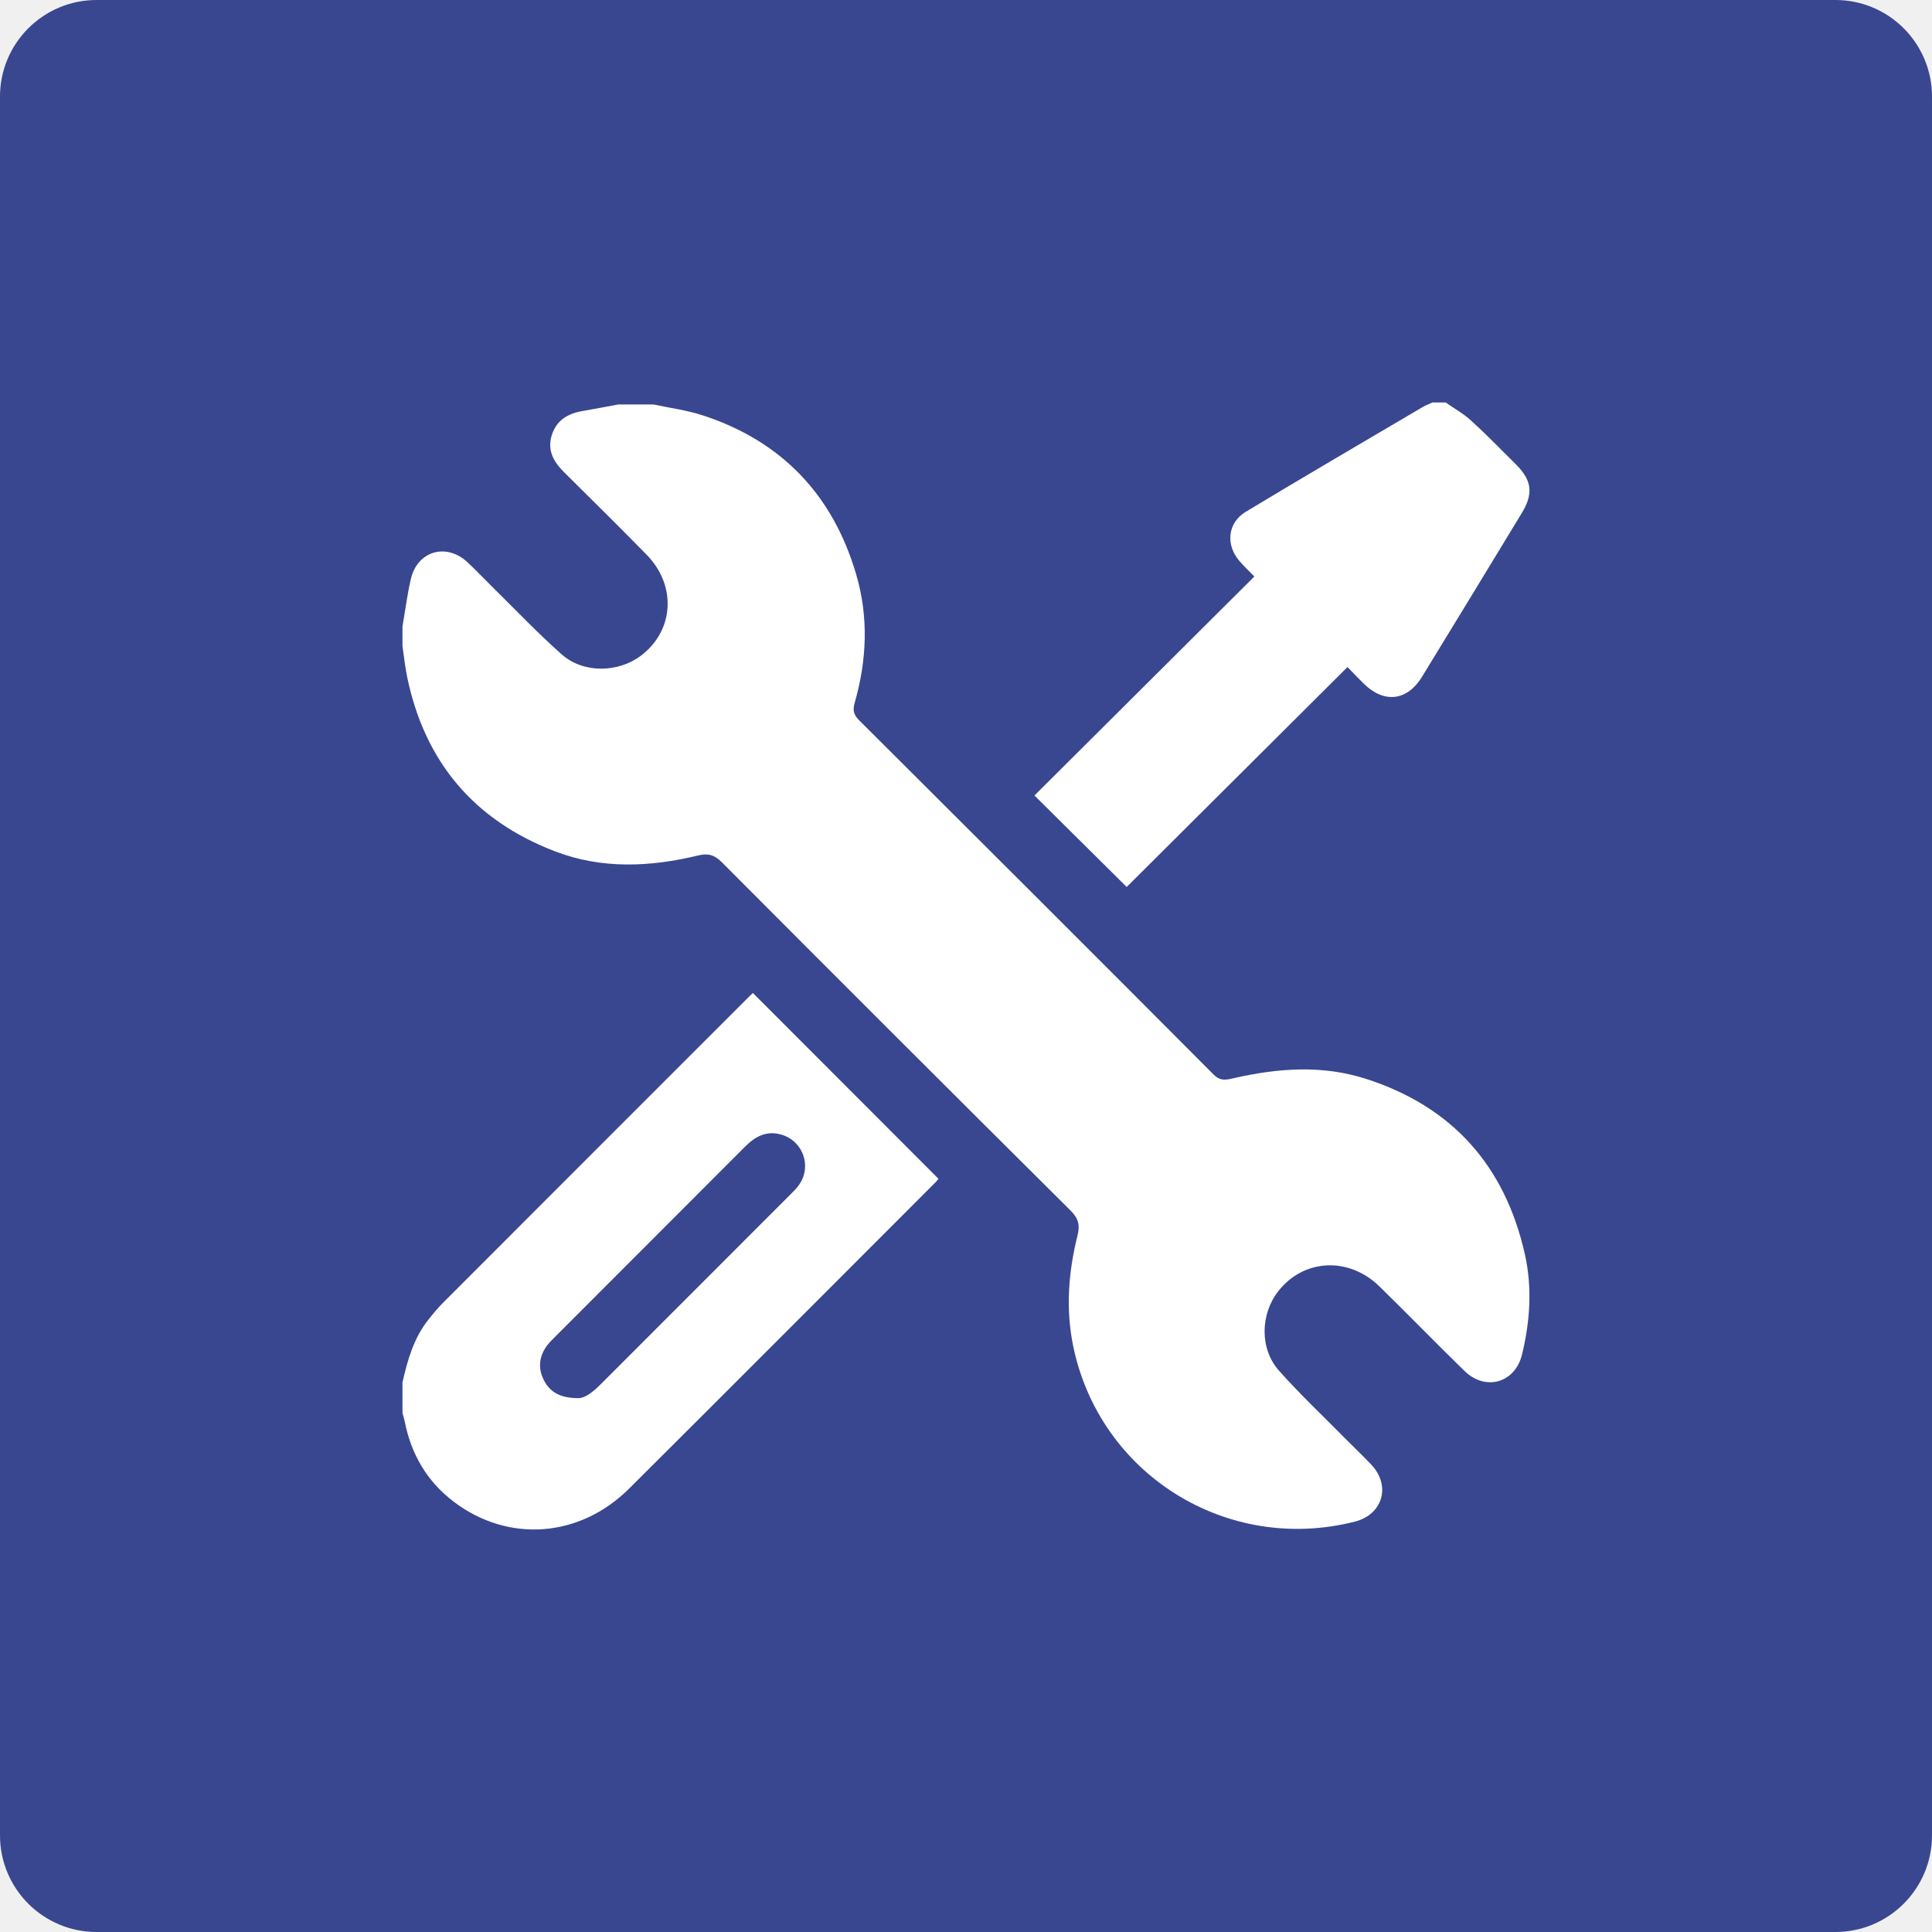
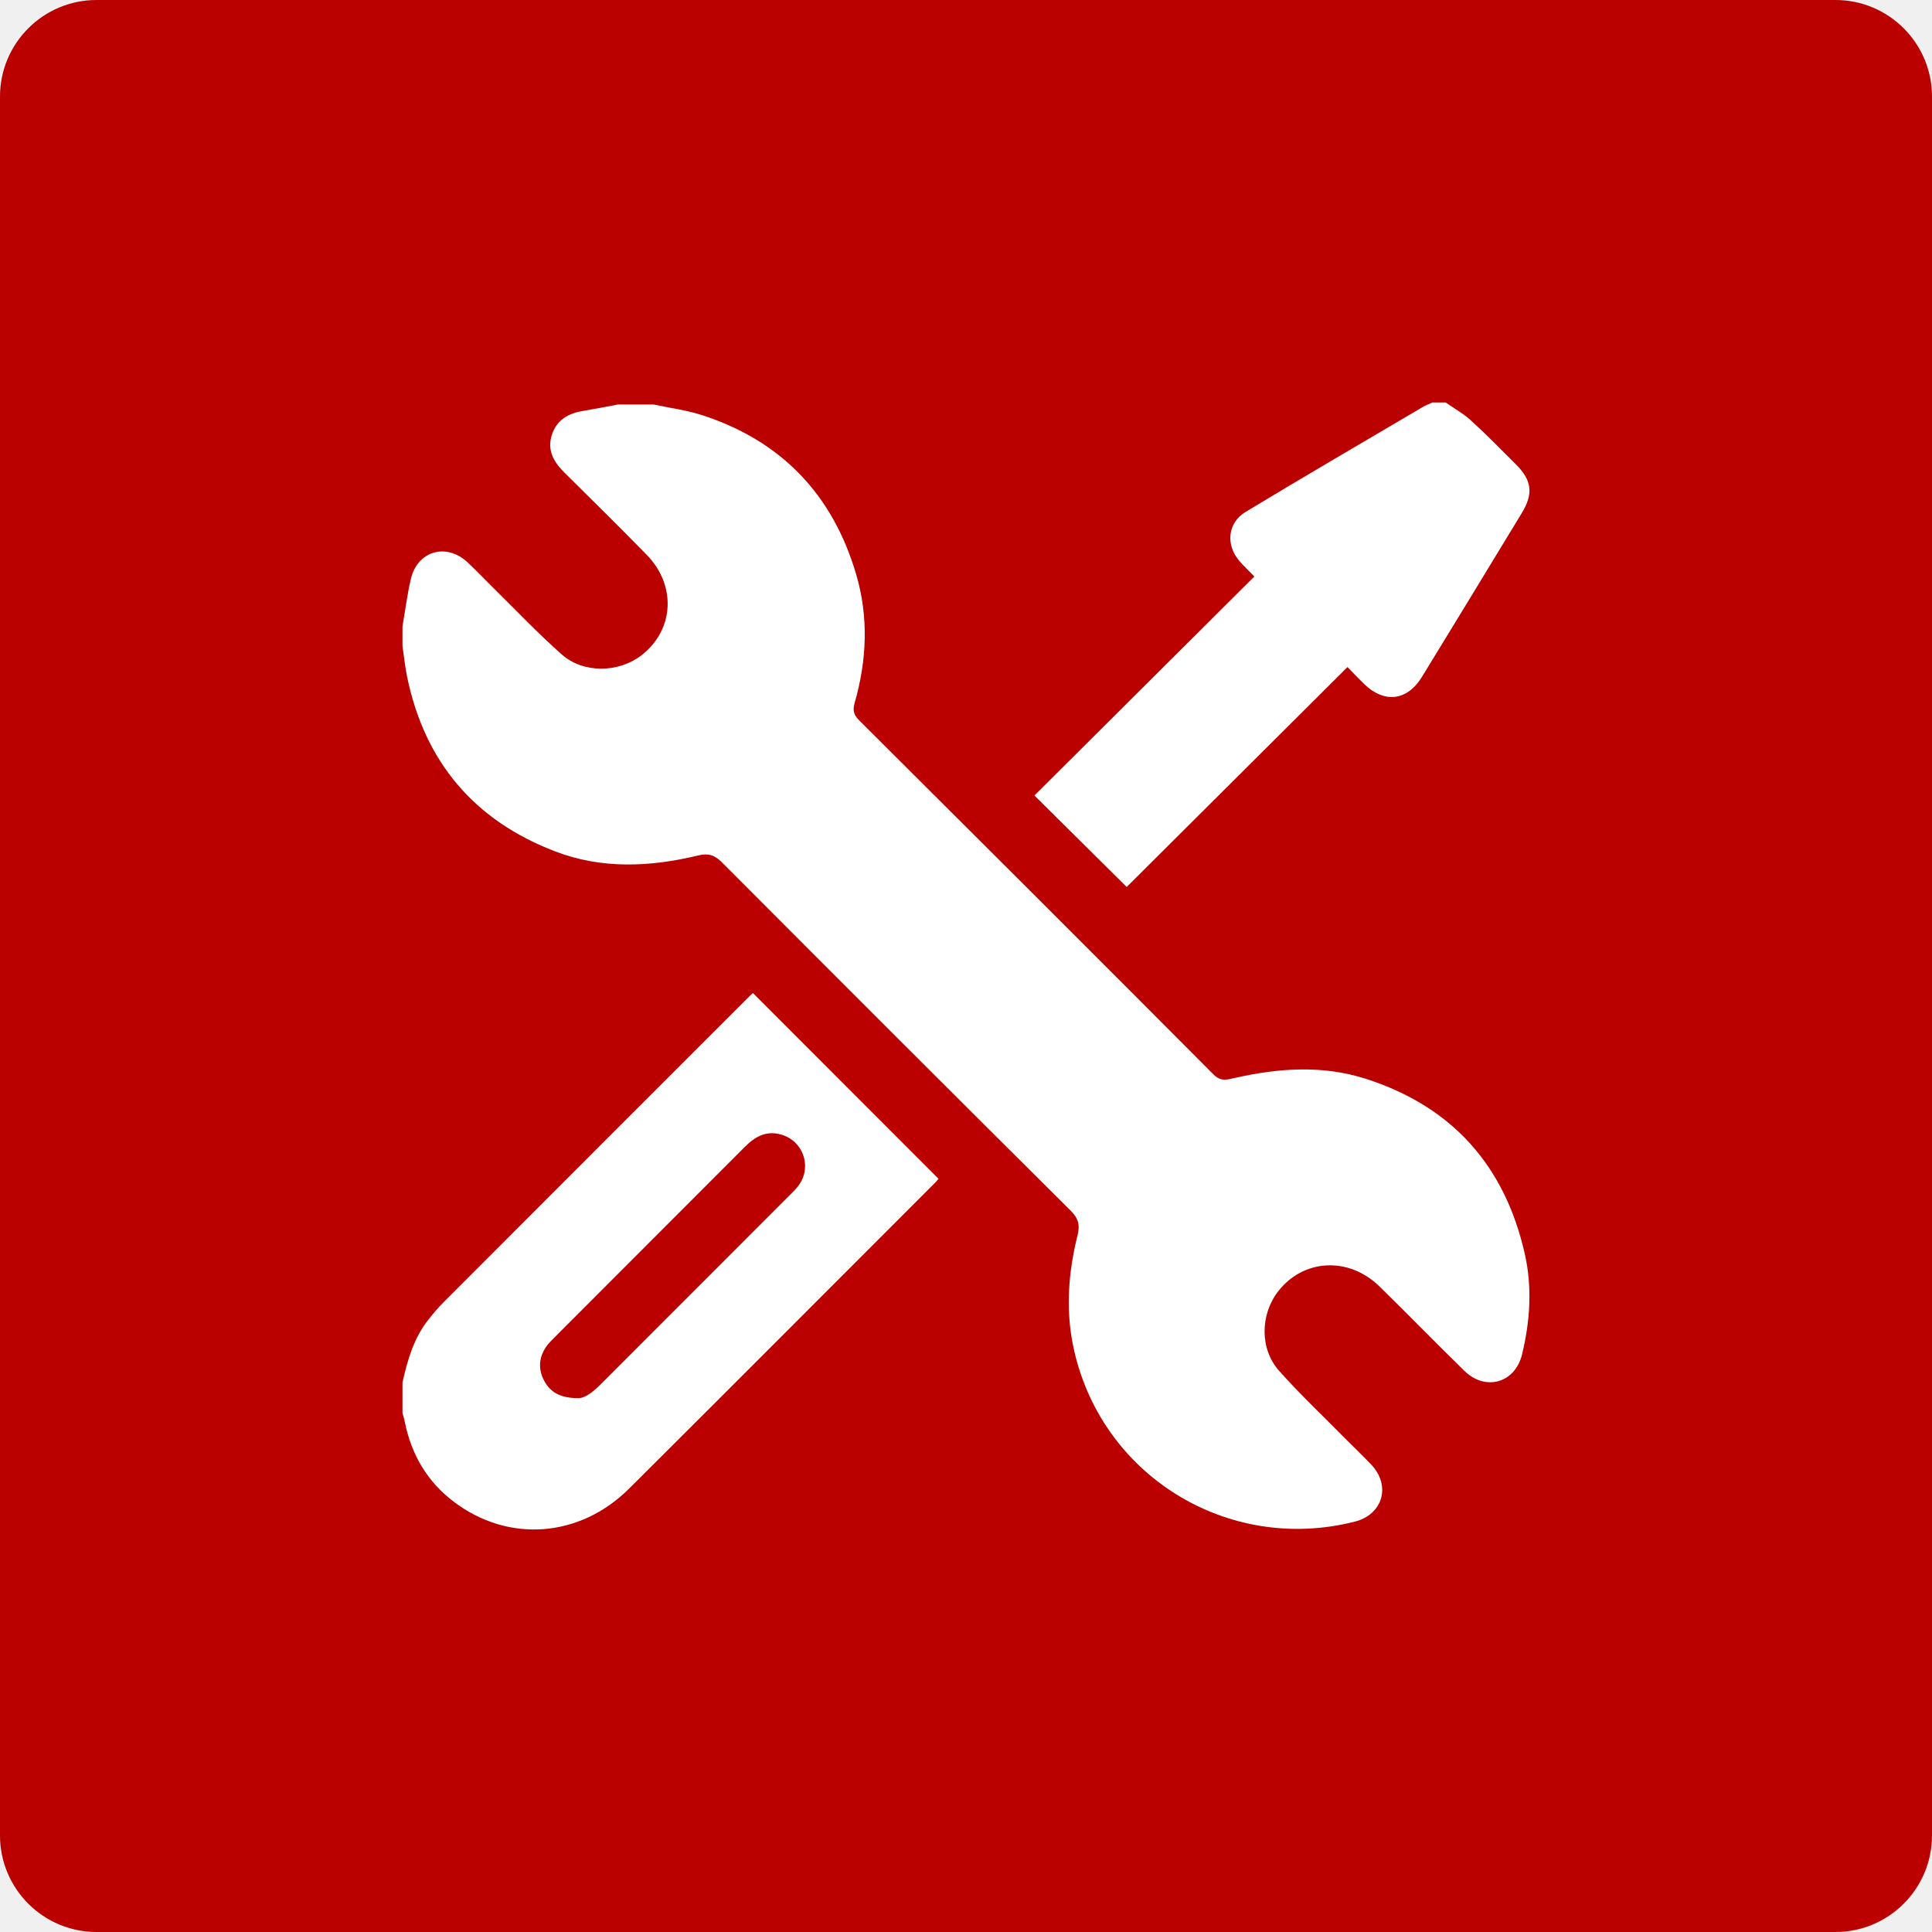
<svg xmlns="http://www.w3.org/2000/svg" width="40px" height="40px" viewBox="0 0 40 40" version="1.1">
  <g id="Page-1" stroke="none" stroke-width="1" fill="none" fill-rule="evenodd">
    <g id="02---02---Карточка_desktop" transform="translate(-902, -429)">
      <g id="карточка" transform="translate(131, 181)">
        <g id="цена-и-информация" transform="translate(601, 104)">
          <g id="tools" transform="translate(170, 144)">
-             <rect id="Rectangle" fill="#394791" x="0" y="0" width="40" height="40" rx="2" />
+             <rect id="Rectangle" fill="#bb0000" x="0" y="0" width="40" height="40" rx="2" />
            <g transform="translate(5, 5)" stroke-width="1">
              <g>
                <rect id="Rectangle-4" x="0" y="0" width="30" height="30" />
                <path d="M8.529,3.374 C8.868,3.447 9.217,3.491 9.545,3.598 C11.182,4.131 12.239,5.242 12.724,6.884 C12.986,7.77 12.949,8.666 12.695,9.552 C12.653,9.698 12.67,9.796 12.785,9.91 C15.236,12.352 17.685,14.796 20.127,17.248 C20.274,17.396 20.404,17.354 20.555,17.32 C21.464,17.113 22.378,17.047 23.277,17.335 C25.07,17.91 26.16,19.139 26.571,20.968 C26.726,21.661 26.678,22.354 26.513,23.04 C26.371,23.63 25.759,23.811 25.321,23.384 C24.728,22.807 24.153,22.213 23.561,21.635 C22.924,21.012 21.988,21.061 21.463,21.736 C21.094,22.21 21.077,22.924 21.479,23.377 C21.911,23.864 22.388,24.312 22.845,24.777 C23.027,24.961 23.215,25.137 23.392,25.325 C23.803,25.762 23.628,26.358 23.049,26.504 C20.401,27.176 17.755,25.523 17.215,22.849 C17.062,22.087 17.122,21.324 17.31,20.574 C17.363,20.36 17.326,20.223 17.164,20.062 C14.752,17.666 12.348,15.263 9.948,12.855 C9.795,12.702 9.665,12.66 9.456,12.711 C8.464,12.951 7.463,12.998 6.496,12.628 C4.816,11.986 3.788,10.769 3.427,9.003 C3.385,8.797 3.364,8.586 3.333,8.377 L3.333,7.968 C3.39,7.641 3.431,7.311 3.506,6.989 C3.641,6.406 4.24,6.232 4.679,6.641 C4.862,6.812 5.033,6.994 5.212,7.17 C5.682,7.632 6.136,8.112 6.629,8.548 C7.079,8.946 7.801,8.932 8.275,8.571 C8.957,8.05 9.012,7.123 8.387,6.484 C7.825,5.91 7.253,5.346 6.682,4.78 C6.465,4.565 6.325,4.327 6.424,4.009 C6.523,3.696 6.76,3.56 7.066,3.509 C7.311,3.468 7.555,3.419 7.799,3.374 L8.529,3.374 Z" id="Fill-1" fill="#FFFFFF" />
                <path d="M6.964,23.947 C7.111,23.953 7.279,23.818 7.438,23.659 C8.752,22.343 10.067,21.029 11.381,19.714 C11.44,19.655 11.499,19.595 11.546,19.527 C11.813,19.142 11.624,18.619 11.173,18.49 C10.864,18.402 10.633,18.532 10.423,18.743 C9.105,20.064 7.784,21.384 6.465,22.705 C6.411,22.758 6.358,22.813 6.314,22.874 C6.157,23.098 6.138,23.339 6.263,23.58 C6.388,23.821 6.594,23.944 6.964,23.947 Z M3.333,23.621 C3.438,23.155 3.568,22.698 3.874,22.316 C3.968,22.198 4.064,22.081 4.171,21.974 C6.287,19.855 8.405,17.738 10.522,15.621 C10.549,15.594 10.577,15.569 10.588,15.559 C11.867,16.84 13.142,18.115 14.43,19.405 C14.427,19.409 14.398,19.45 14.362,19.485 C12.251,21.597 10.142,23.713 8.025,25.82 C7,26.84 5.522,26.947 4.395,26.092 C3.842,25.673 3.513,25.109 3.379,24.429 C3.367,24.371 3.349,24.314 3.333,24.256 L3.333,23.621 Z" id="Fill-4" fill="#FFFFFF" />
                <path d="M24.931,3.333 C25.108,3.457 25.301,3.564 25.459,3.709 C25.777,3.999 26.078,4.309 26.384,4.613 C26.717,4.945 26.752,5.218 26.507,5.622 C25.82,6.754 25.131,7.886 24.439,9.016 C24.135,9.511 23.661,9.567 23.244,9.163 C23.136,9.059 23.033,8.949 22.898,8.811 C21.362,10.342 19.843,11.854 18.327,13.364 C17.658,12.701 17.026,12.074 16.417,11.47 C17.919,9.975 19.438,8.462 20.97,6.936 C20.854,6.817 20.751,6.72 20.66,6.614 C20.373,6.281 20.414,5.824 20.791,5.597 C22.005,4.864 23.23,4.149 24.452,3.429 C24.516,3.391 24.588,3.365 24.656,3.333 L24.931,3.333 Z" id="Fill-7" fill="#FFFFFF" />
              </g>
            </g>
          </g>
        </g>
      </g>
    </g>
  </g>
</svg>
